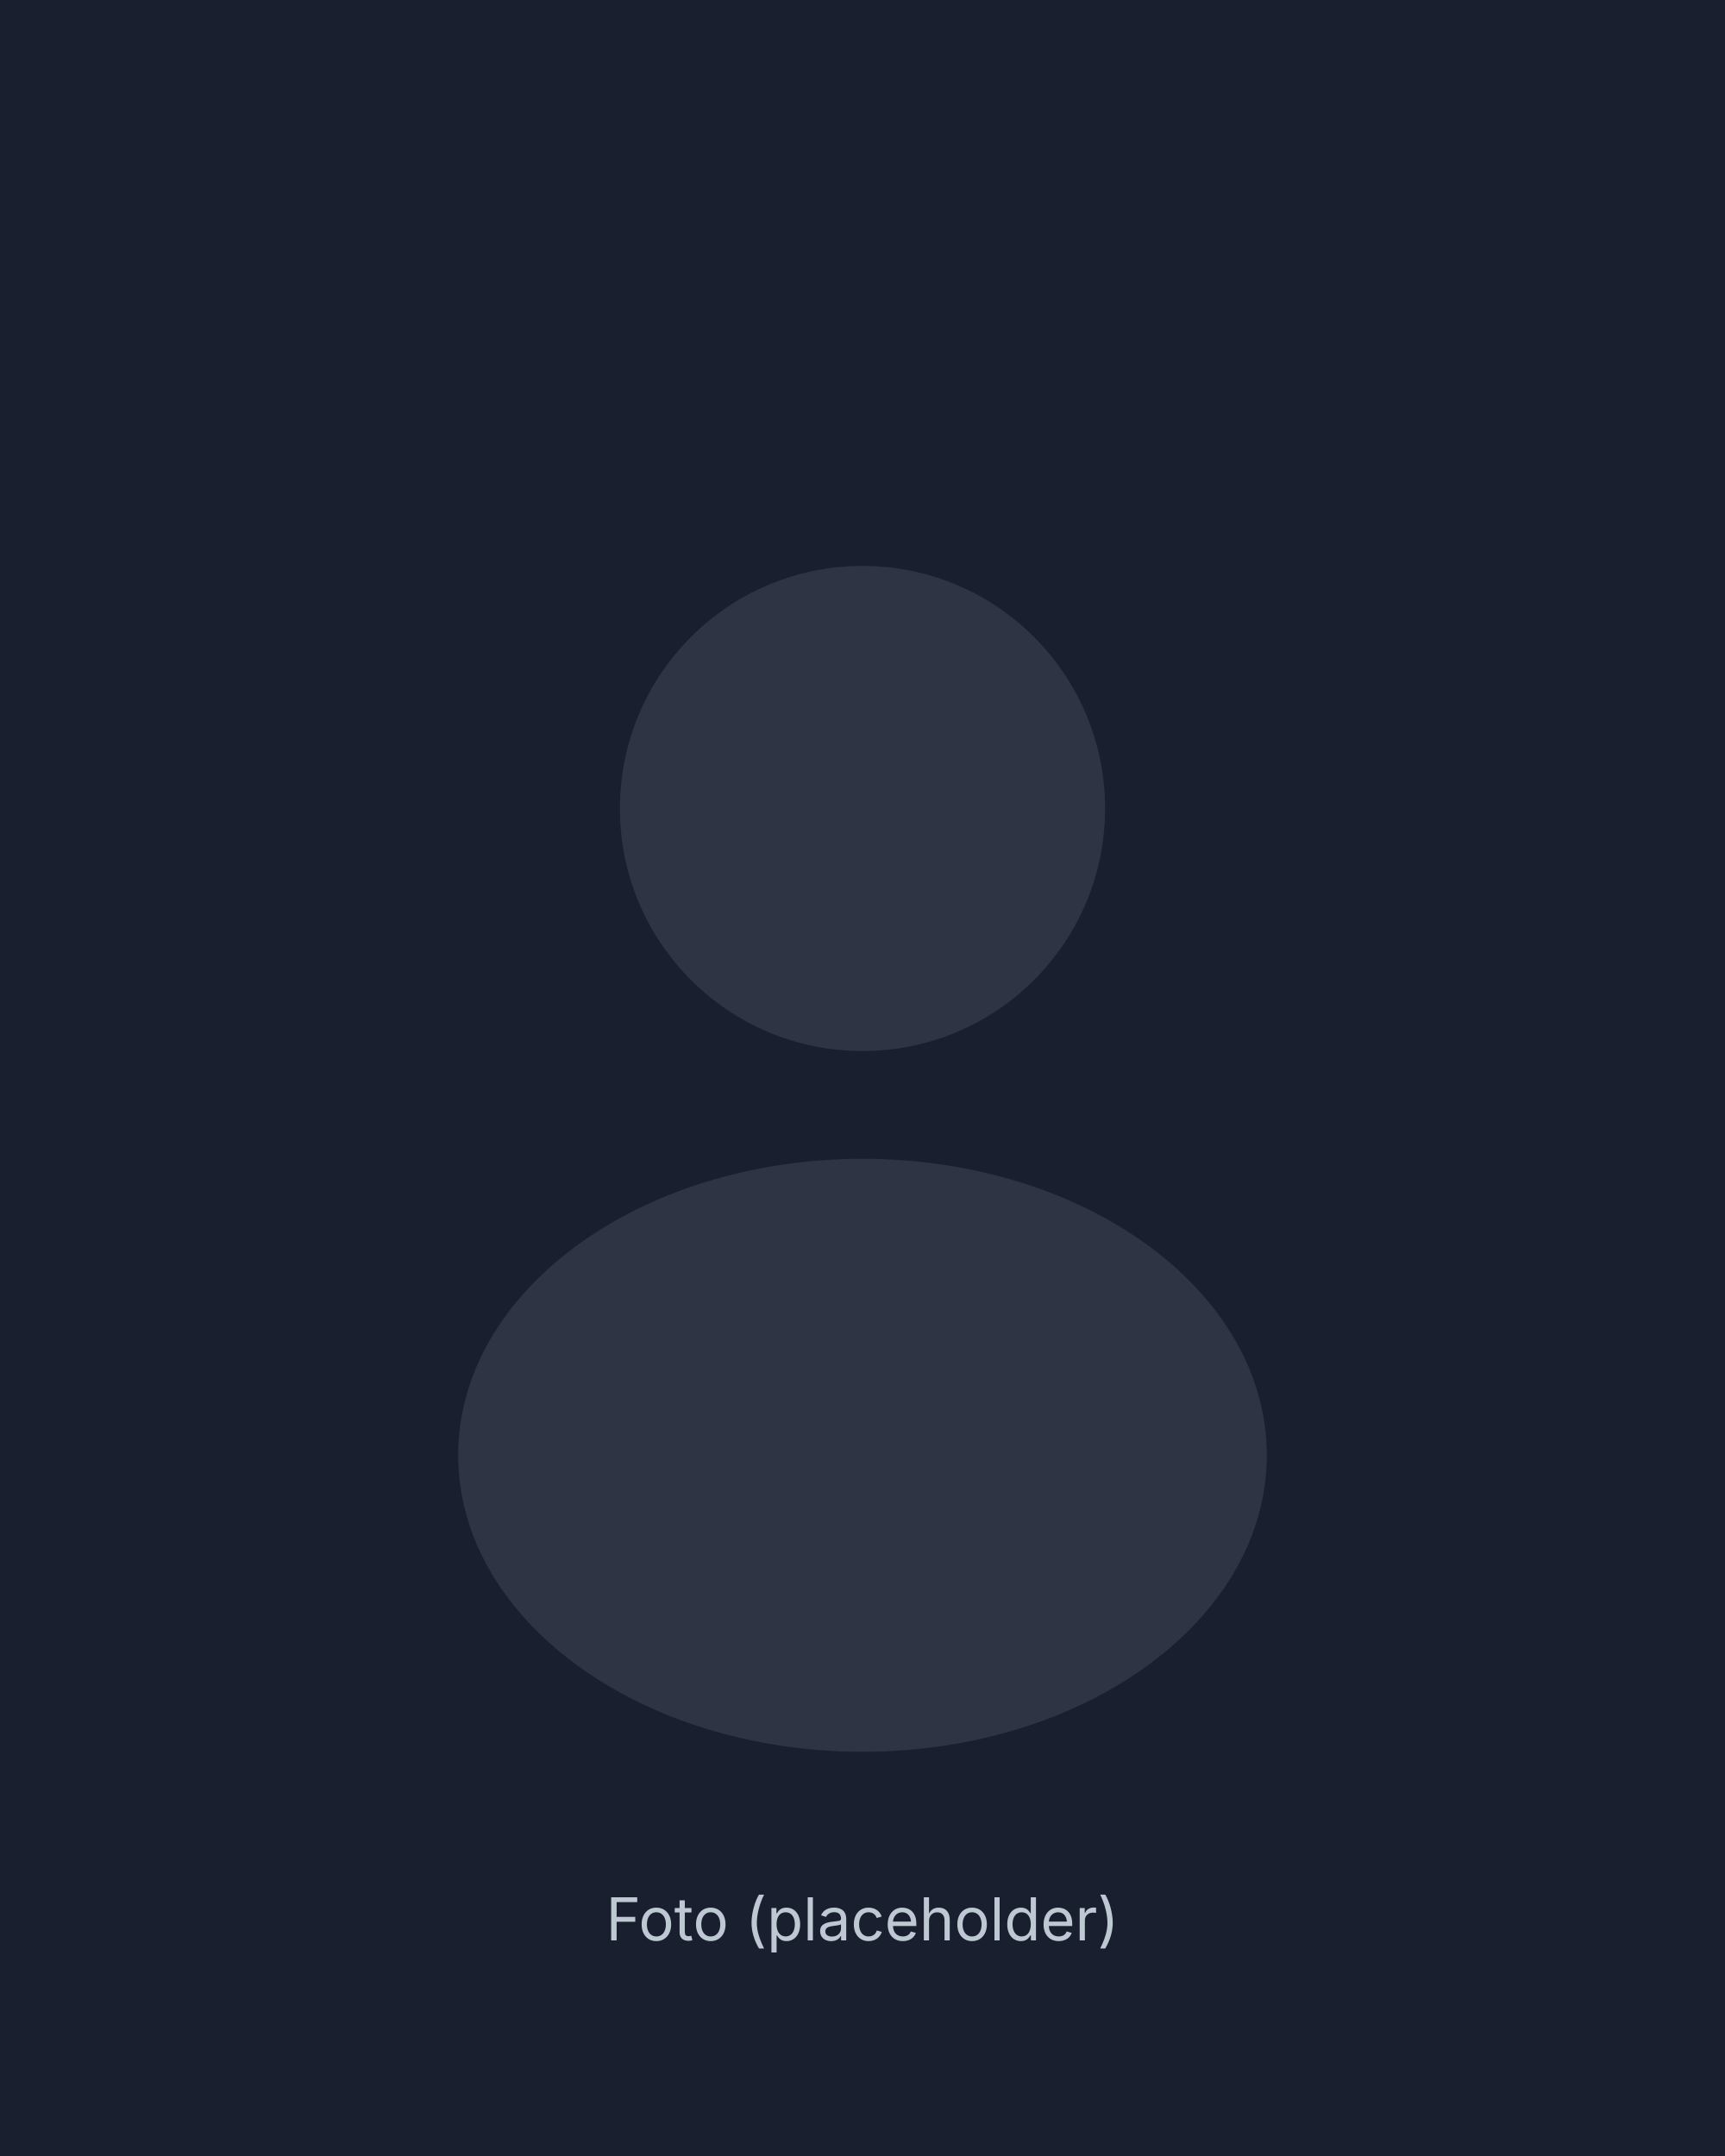
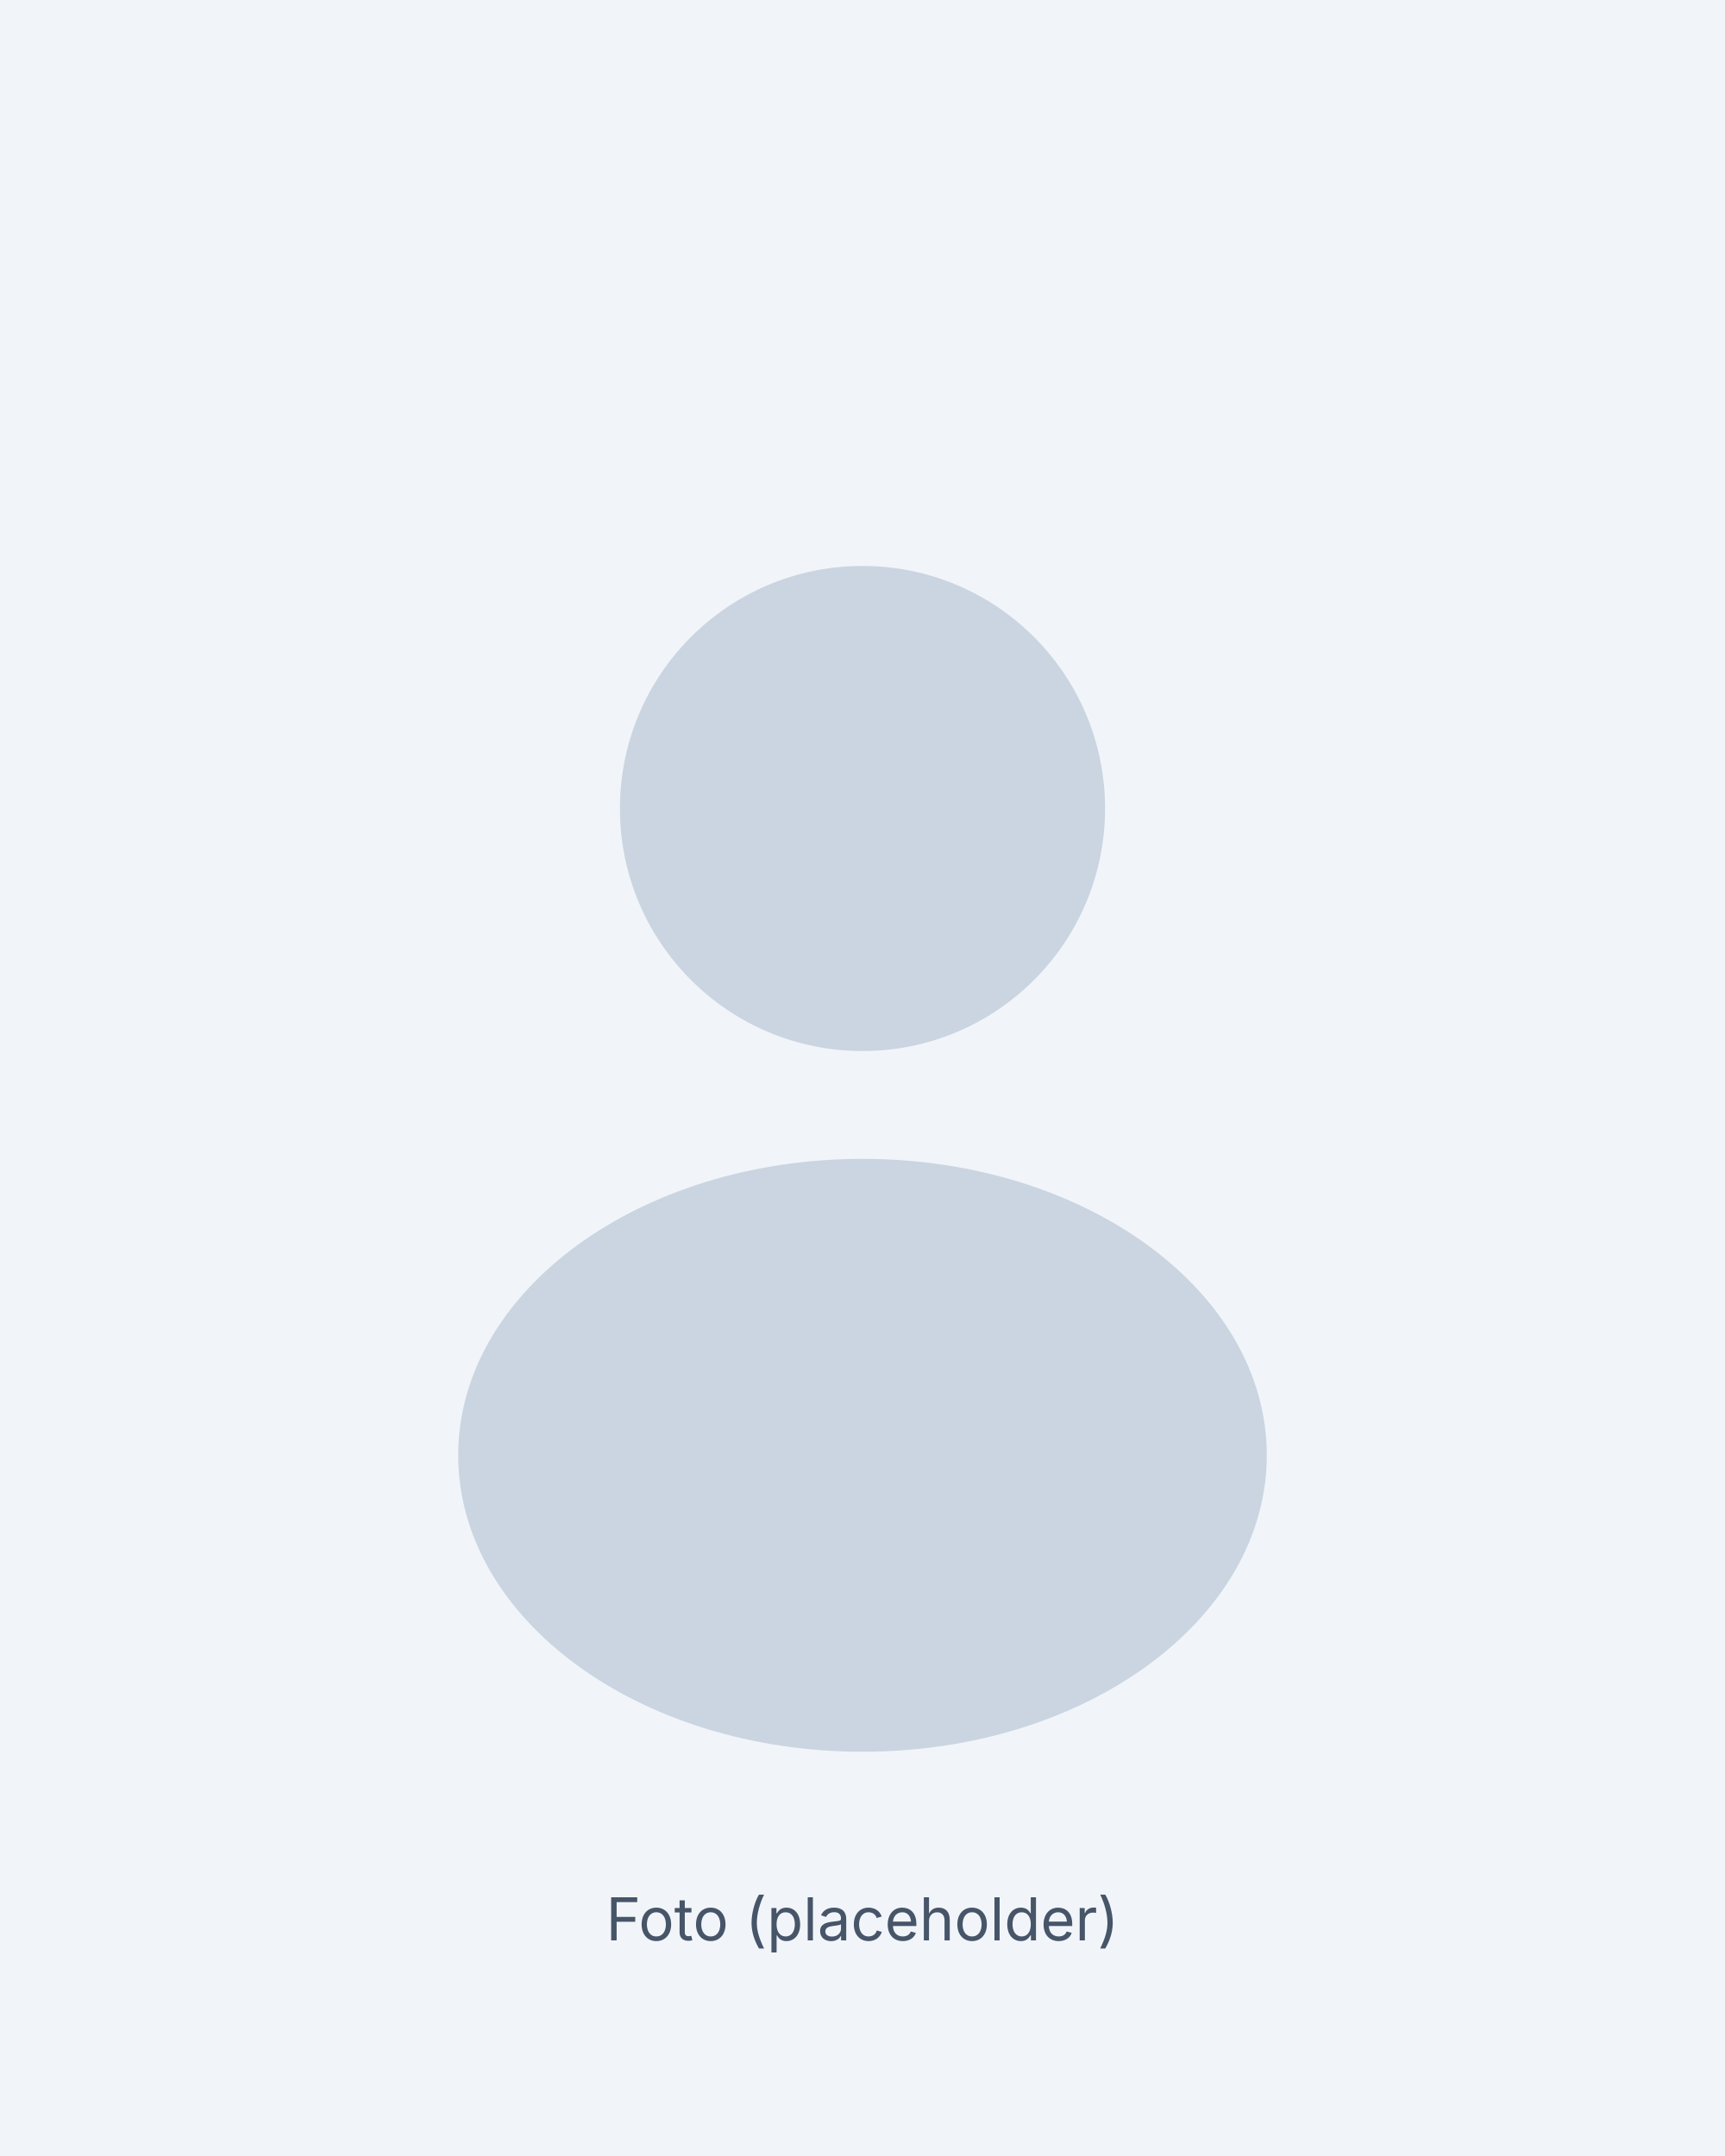
<svg xmlns="http://www.w3.org/2000/svg" width="640" height="800" viewBox="0 0 640 800" role="img">
-   <rect width="640" height="800" fill="#191f2f" />
-   <circle cx="320" cy="300" r="90" fill="#2f3445" />
-   <rect x="170" y="430" width="300" height="220" rx="150" fill="#2f3445" />
-   <text x="320" y="720" text-anchor="middle" fill="#bec8d2" font-family="Inter, system-ui, sans-serif" font-size="22">Foto (placeholder)</text>
+   <rect width="640" height="800" fill="#f1f5f9" />
+   <circle cx="320" cy="300" r="90" fill="#cbd5e1" />
+   <rect x="170" y="430" width="300" height="220" rx="150" fill="#cbd5e1" />
+   <text x="320" y="720" text-anchor="middle" fill="#475569" font-family="Inter, system-ui, sans-serif" font-size="22">Foto (placeholder)</text>
</svg>
